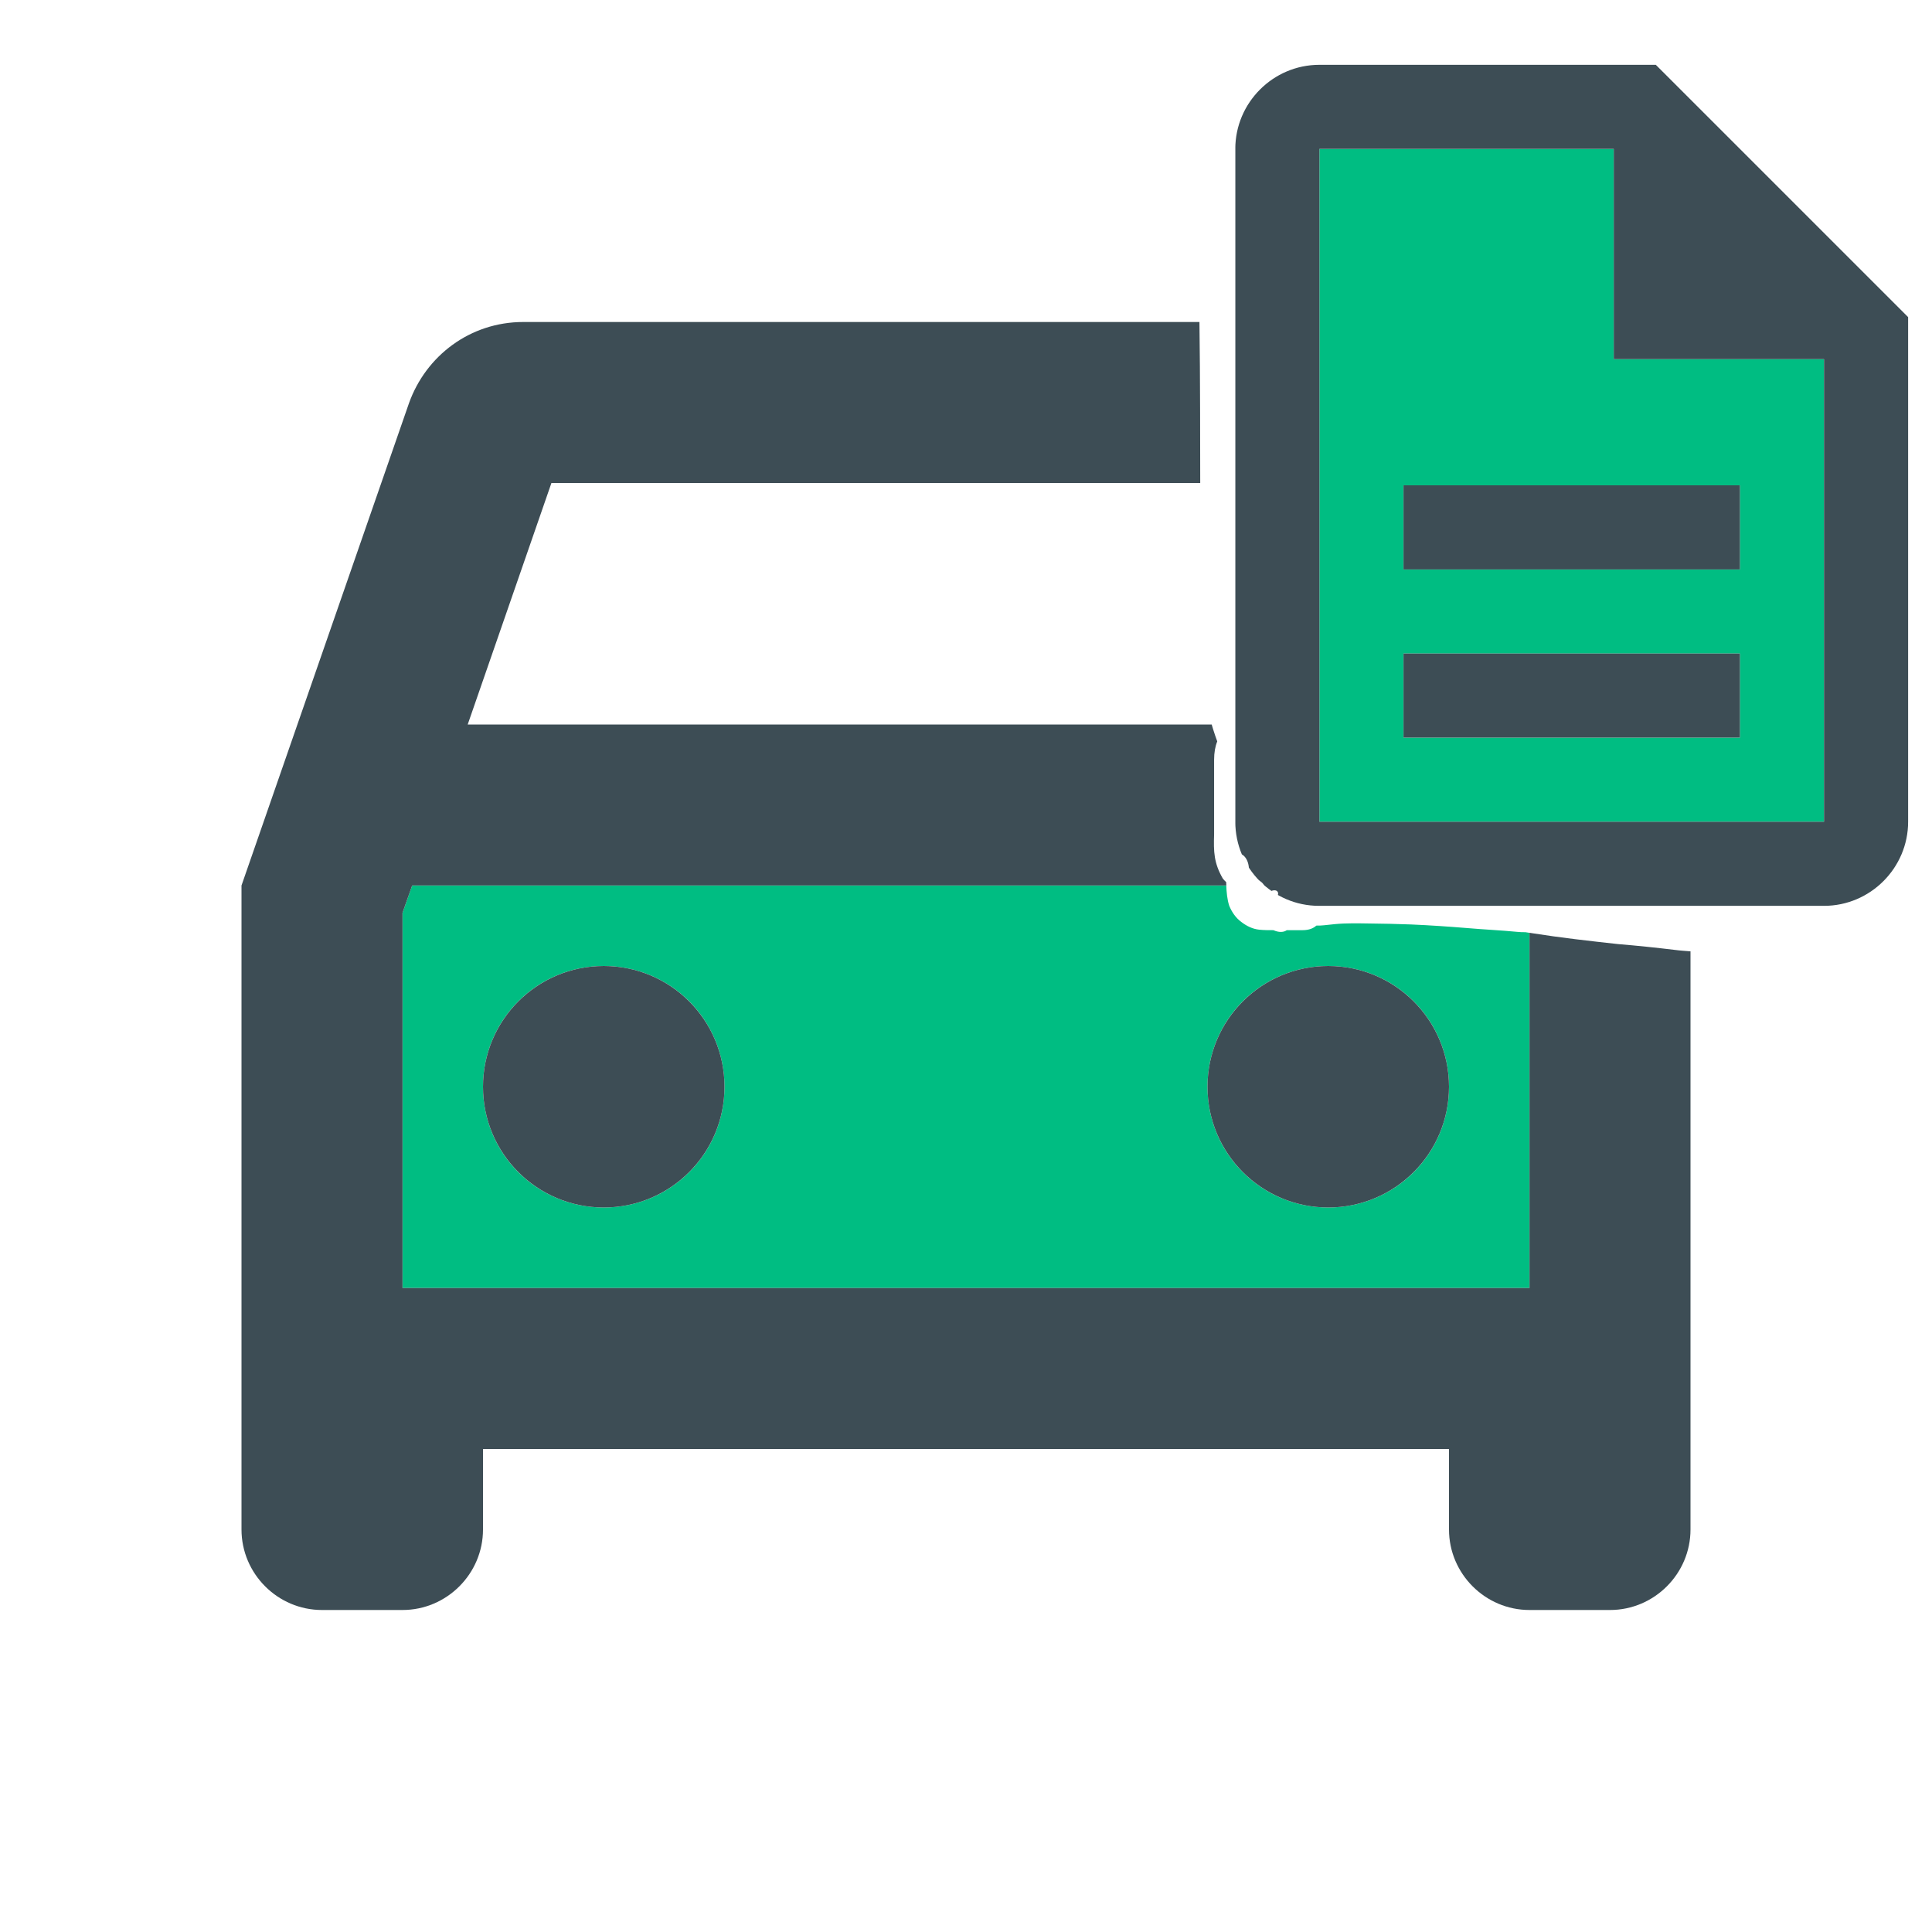
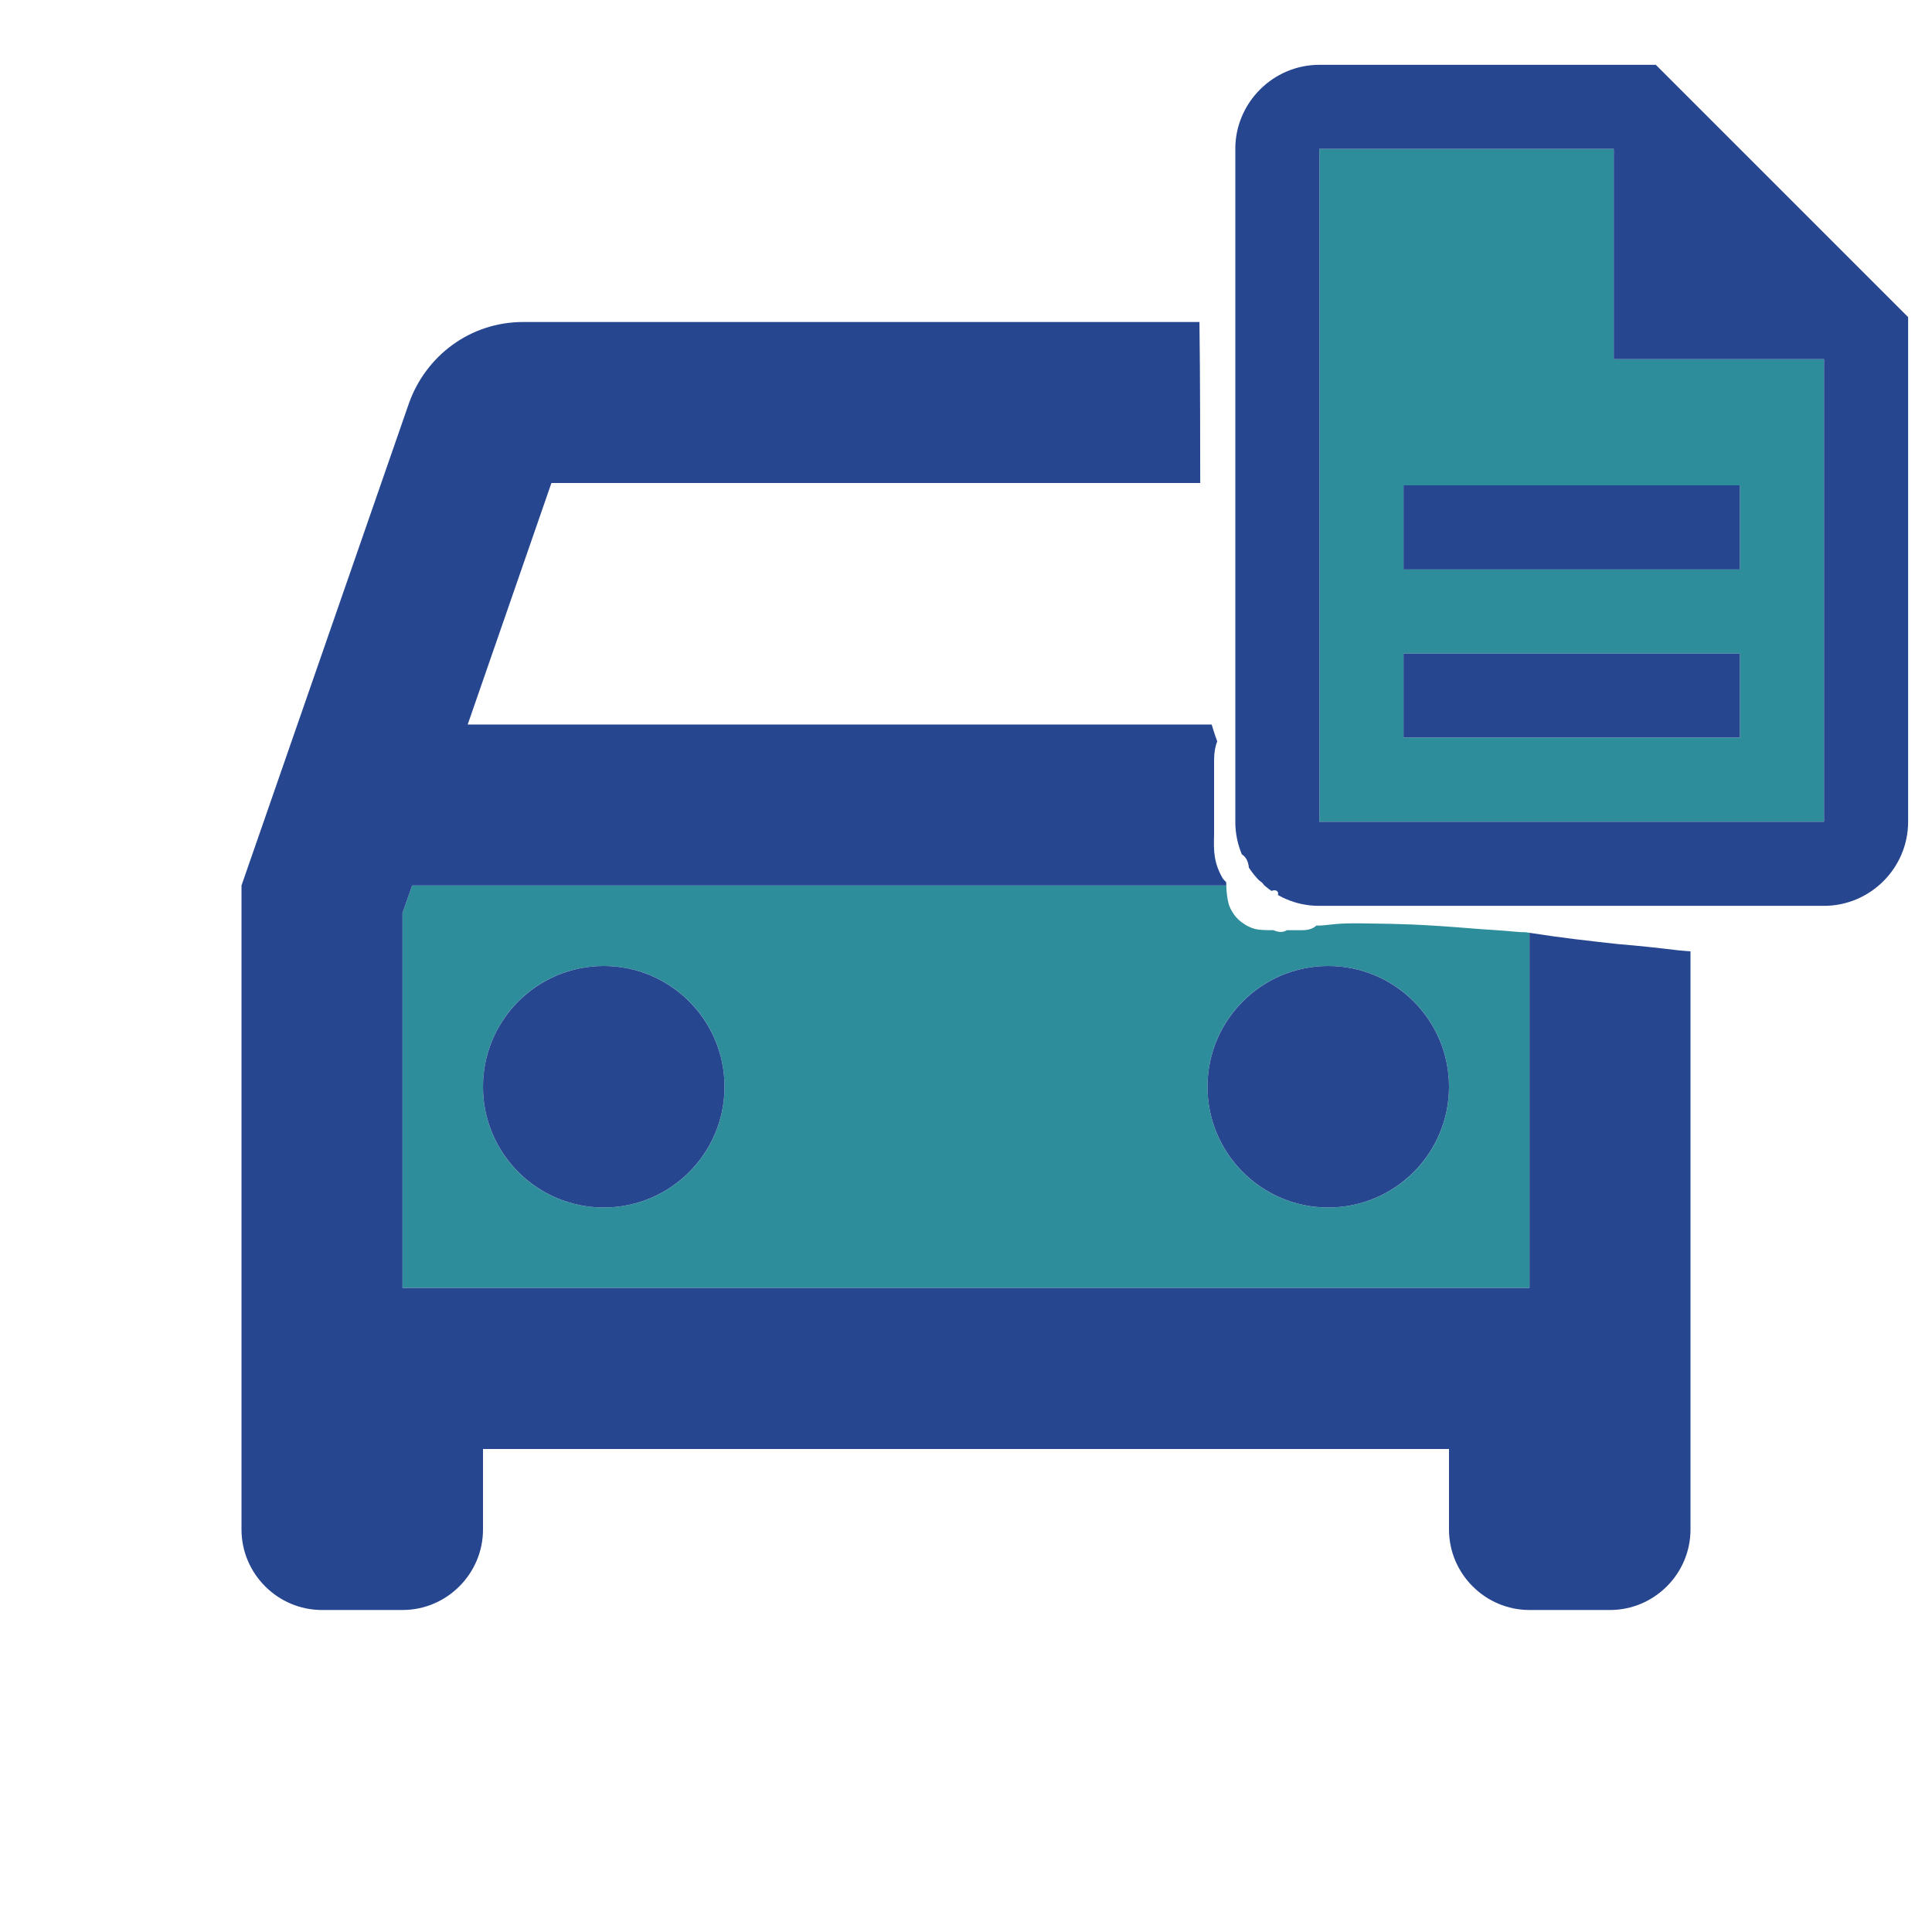
<svg xmlns="http://www.w3.org/2000/svg" height="24px" viewBox="0 0 24 24" width="24px" fill="#000000" version="1.1" id="svg12" xml:space="preserve">
  <defs id="defs16">
    <clipPath clipPathUnits="userSpaceOnUse" id="clipPath1756">
      <path id="path1758" style="fill:#ff0000;fill-opacity:1;fill-rule:nonzero;stroke:none" d="M 0,0 V 24 H 24 V 11.363 c -0.775,0.404 -1.845,0.602 -3.195,0.438 -0.223,-0.027 -0.47,-0.053 -0.703,-0.072 -0.356,-0.039 -0.712,-0.079 -1.066,-0.135 -0.028,-0.004 -0.056,-0.009 -0.084,-0.014 h -0.002 c -0.031,0.001 -0.064,-5.34e-4 -0.1,-0.004 -0.206,-0.02 -0.414,-0.029 -0.621,-0.047 -0.233,-0.019 -0.465,-0.035 -0.699,-0.045 -0.171,-0.007 -0.343,-0.01 -0.514,-0.012 -0.145,-0.002 -0.289,-0.006 -0.434,0.008 -0.089,0.009 -0.043,0.004 -0.133,0.014 -0.033,0.003 -0.058,-0.001 -0.088,-0.002 -0.034,0.036 -0.094,0.062 -0.18,0.062 h -0.195 c -0.039,0.027 -0.099,0.031 -0.17,-0.002 -0.057,1.04e-4 -0.115,0.002 -0.172,-0.004 -0.084,-0.009 -0.156,-0.045 -0.223,-0.096 -0.07,-0.052 -0.117,-0.122 -0.15,-0.201 -0.031,-0.093 -0.035,-0.194 -0.039,-0.291 v -0.002 c -0.014,-0.014 -0.029,-0.027 -0.041,-0.043 -0.112,-0.195 -0.116,-0.332 -0.109,-0.551 V 9.838 9.439 c 0,-0.091 0.014,-0.167 0.039,-0.229 -0.148,-0.405 -0.218,-0.833 -0.211,-1.293 -6.7e-5,-0.346 2.39e-4,-0.691 0,-1.037 -4e-4,-0.594 -3e-5,-1.187 -0.002,-1.781 -0.002,-0.515 -0.003,-1.03 -0.012,-1.545 -0.005,-0.258 -0.012,-0.518 -0.027,-0.775 C 14.803,1.642 14.974,0.714 15.295,0 Z m 20.006,0 c 0.295,0.597 0.504,1.347 0.576,2.262 0.031,0.392 0.039,0.785 0.047,1.178 0.009,0.548 0.012,1.095 0.014,1.643 7.89e-4,0.312 0.002,0.624 0.002,0.936 0.029,0.003 0.057,0.007 0.086,0.01 0.303,0.025 0.603,0.059 0.904,0.1 C 22.618,6.261 23.402,6.544 24,6.914 V 0 Z M 15.656,10.162 v 0.006 c 0.001,-8.85e-4 0.003,-0.001 0.004,-0.002 -0.001,-0.001 -0.003,-0.003 -0.004,-0.004 z m 0.602,0.568 -0.002,0.002 v 0.002 c 0.002,4.58e-4 0.004,-4.95e-4 0.006,0 -0.001,-0.001 -0.003,-0.003 -0.004,-0.004 z" />
    </clipPath>
    <clipPath clipPathUnits="userSpaceOnUse" id="clipPath1766">
      <path id="path1768" style="fill:#ff0000;fill-opacity:1;fill-rule:nonzero;stroke:none" d="m 5,11 v 5 h 14 v -4.412 l -0.051,-0.008 c -0.031,0.001 -0.064,-5.1e-4 -0.1,-0.004 -0.206,-0.02 -0.414,-0.029 -0.621,-0.047 -0.233,-0.019 -0.465,-0.035 -0.699,-0.045 -0.171,-0.007 -0.343,-0.01 -0.514,-0.012 -0.145,-0.002 -0.289,-0.006 -0.434,0.008 -0.089,0.009 -0.043,0.004 -0.133,0.014 -0.033,0.003 -0.064,0.005 -0.094,0.004 h -0.002 c -0.035,0.033 -0.091,0.057 -0.172,0.057 h -0.195 c -0.038,0.027 -0.097,0.031 -0.166,0 -0.059,1.55e-4 -0.118,-8.1e-5 -0.176,-0.006 -0.084,-0.009 -0.156,-0.045 -0.223,-0.096 -0.07,-0.052 -0.117,-0.122 -0.15,-0.201 -0.026,-0.081 -0.033,-0.167 -0.037,-0.252 z" />
    </clipPath>
    <clipPath clipPathUnits="userSpaceOnUse" id="clipPath1776">
      <path id="path1778" style="fill:#ff0000;fill-opacity:1;fill-rule:nonzero;stroke:none" d="m 3,4 v 16 h 18 v -8.182 c -0.066,-0.006 -0.128,-0.009 -0.195,-0.018 -0.223,-0.027 -0.47,-0.053 -0.703,-0.072 -0.356,-0.039 -0.712,-0.079 -1.066,-0.135 -0.029,-0.004 -0.057,-0.009 -0.086,-0.014 h -0.002 c -0.031,10e-4 -0.063,-6.02e-4 -0.098,-0.004 -0.206,-0.02 -0.414,-0.029 -0.621,-0.047 -0.233,-0.019 -0.465,-0.035 -0.699,-0.045 -0.171,-0.007 -0.343,-0.01 -0.514,-0.012 -0.145,-0.002 -0.289,-0.006 -0.434,0.008 -0.089,0.009 -0.043,0.004 -0.133,0.014 -0.033,0.003 -0.064,0.005 -0.094,0.004 h -0.002 c -0.035,0.033 -0.091,0.057 -0.172,0.057 h -0.195 c -0.039,0.027 -0.099,0.031 -0.17,-0.002 -0.057,1.04e-4 -0.115,0.002 -0.172,-0.004 -0.084,-0.009 -0.156,-0.045 -0.223,-0.096 -0.07,-0.052 -0.117,-0.122 -0.15,-0.201 -0.031,-0.093 -0.035,-0.194 -0.039,-0.291 v -0.002 c -0.014,-0.014 -0.029,-0.027 -0.041,-0.043 -0.112,-0.195 -0.116,-0.332 -0.109,-0.551 V 9.838 9.439 c 0,-0.091 0.014,-0.167 0.039,-0.229 -0.148,-0.405 -0.218,-0.833 -0.211,-1.293 -6.7e-5,-0.346 2.39e-4,-0.691 0,-1.037 -4e-4,-0.594 -3e-5,-1.187 -0.002,-1.781 C 14.908,4.733 14.904,4.366 14.9,4 Z m 17.633,0 c 0.004,0.361 0.009,0.721 0.01,1.082 7.89e-4,0.312 0.002,0.624 0.002,0.936 0.029,0.003 0.057,0.007 0.086,0.01 0.09,0.007 0.18,0.016 0.27,0.025 V 4 Z m -4.977,6.162 v 0.006 c 0.001,-8.85e-4 0.003,-0.001 0.004,-0.002 -0.001,-0.001 -0.003,-0.003 -0.004,-0.004 z m 0.602,0.568 -0.002,0.002 v 0.002 c 0.002,4.58e-4 0.004,-4.95e-4 0.006,0 -0.001,-0.001 -0.003,-0.003 -0.004,-0.004 z" />
    </clipPath>
    <clipPath clipPathUnits="userSpaceOnUse" id="clipPath1786">
      <path id="path1788" style="fill:#ff0000;fill-opacity:1;fill-rule:nonzero;stroke:none;stroke-width:0.005" d="M 1.3400222e-5,-0.001 V 24.003 H 24 V -0.001 Z M 3.238,18.432 c 0.286,0 0.572,0.28 0.572,0.845 v 0.796 0.658 c 0.018,-0.012 0.039,-0.023 0.064,-0.026 0.006,-6.66e-4 0.009,1.07e-4 0.015,0 0.02,-1.99e-4 0.037,0.01 0.056,0.015 0.015,0.008 0.025,0.023 0.037,0.034 0.019,-0.006 0.04,-0.007 0.06,-0.007 0.137,-0.003 0.279,0.128 0.284,0.4 7.179e-4,0.033 0.003,0.067 0.004,0.101 0.009,0.006 0.017,0.013 0.026,0.019 0.042,0.023 0.082,0.044 0.123,0.067 0.04,0.022 0.076,0.05 0.112,0.079 0.049,0.031 0.082,0.075 0.112,0.123 0.018,0.027 0.034,0.059 0.052,0.086 0.014,0.02 0.032,0.035 0.049,0.052 0.006,-0.004 0.016,-0.007 0.022,-0.011 0.142,-0.084 0.236,0.008 0.172,0.105 0.002,0.007 0.001,0.015 0.004,0.022 0.128,0.027 0.207,0.098 0.236,0.179 0.035,0.02 0.072,0.04 0.101,0.064 h 0.262 c 0.19,0 0.313,0.066 0.37,0.153 0.022,-7.28e-4 0.045,-0.003 0.067,-0.004 0.164,-0.003 0.329,-3.2e-4 0.494,0.004 0.353,0.004 0.706,0.008 1.058,0.022 0.481,0.022 0.96,0.054 1.439,0.093 0.434,0.037 0.869,0.054 1.301,0.101 1.124,0.121 0.965,1.242 -0.161,1.133 -0.411,-0.04 -0.826,-0.059 -1.238,-0.093 -0.465,-0.039 -0.925,-0.069 -1.391,-0.09 -0.34,-0.014 -0.685,-0.019 -1.024,-0.022 -0.289,-0.004 -0.576,-0.013 -0.864,0.015 -0.176,0.019 -0.088,0.008 -0.265,0.026 -0.538,0.056 -0.838,-0.176 -0.89,-0.445 -0.087,-0.009 -0.17,-0.015 -0.254,-0.034 C 4.036,22.845 3.839,22.77 3.638,22.701 3.355,22.593 3.07,22.47 2.883,22.219 2.66,21.83 2.653,21.56 2.666,21.124 v -1.051 -0.796 c 0,-0.565 0.286,-0.845 0.572,-0.845 z" />
    </clipPath>
    <clipPath clipPathUnits="userSpaceOnUse" id="clipPath1796">
      <path id="path1798" style="fill:#ff0000;fill-opacity:1;fill-rule:nonzero;stroke:none;stroke-width:0.009" d="M 4.001,1.999 V 20.754 c 0.013,-0.003 0.028,-0.007 0.041,-0.007 0.137,-0.003 0.279,0.128 0.284,0.4 7.178e-4,0.033 0.003,0.067 0.004,0.101 0.009,0.006 0.017,0.013 0.026,0.019 0.042,0.023 0.082,0.044 0.123,0.067 0.04,0.022 0.076,0.05 0.112,0.079 0.049,0.031 0.082,0.075 0.112,0.123 0.018,0.027 0.034,0.059 0.052,0.086 0.014,0.02 0.032,0.035 0.049,0.052 0.006,-0.004 0.016,-0.007 0.022,-0.011 0.142,-0.084 0.236,0.008 0.172,0.105 0.002,0.007 0.001,0.015 0.004,0.022 0.122,0.026 0.2,0.091 0.232,0.168 0.027,0.014 0.056,0.028 0.079,0.045 H 20 V 1.999 Z" />
    </clipPath>
  </defs>
  <path d="M0 0h24v24H0V0z" fill="none" id="path2" clip-path="url(#clipPath1756)" />
-   <path d="M5.12 11l-.12.34V16h14v-4.66l-.12-.34H5.12zm2.38 4c-.83 0-1.5-.67-1.5-1.5S6.67 12 7.5 12s1.5.67 1.5 1.5S8.33 15 7.5 15zm9 0c-.83 0-1.5-.67-1.5-1.5s.67-1.5 1.5-1.5 1.5.67 1.5 1.5-.67 1.5-1.5 1.5z" opacity=".3" id="path4" clip-path="url(#clipPath1766)" style="fill:#00bd82;fill-opacity:1;opacity:1" />
-   <path d="M18.92 5.01C18.72 4.42 18.16 4 17.5 4h-11c-.66 0-1.21.42-1.42 1.01L3 11v8c0 .55.45 1 1 1h1c.55 0 1-.45 1-1v-1h12v1c0 .55.45 1 1 1h1c.55 0 1-.45 1-1v-8l-2.08-5.99zM6.85 6h10.29l1.04 3H5.81l1.04-3zM19 16H5v-4.66l.12-.34h13.77l.11.34V16z" id="path6" clip-path="url(#clipPath1776)" style="fill:#3d4d55;fill-opacity:1" />
-   <circle cx="7.5" cy="13.5" r="1.5" id="circle8" style="fill:#3d4d55;fill-opacity:1" />
-   <circle cx="16.5" cy="13.5" r="1.5" id="circle10" style="fill:#3d4d55;fill-opacity:1" />
+   <path d="M5.12 11l-.12.34V16h14v-4.66l-.12-.34H5.12zm2.38 4c-.83 0-1.5-.67-1.5-1.5S6.67 12 7.5 12s1.5.67 1.5 1.5S8.33 15 7.5 15zm9 0c-.83 0-1.5-.67-1.5-1.5s.67-1.5 1.5-1.5 1.5.67 1.5 1.5-.67 1.5-1.5 1.5z" opacity=".3" id="path4" clip-path="url(#clipPath1766)" style="fill:#2E8D9A;fill-opacity:1;opacity:1" />
+   <path d="M18.92 5.01C18.72 4.42 18.16 4 17.5 4h-11c-.66 0-1.21.42-1.42 1.01L3 11v8c0 .55.45 1 1 1h1c.55 0 1-.45 1-1v-1h12v1c0 .55.45 1 1 1h1c.55 0 1-.45 1-1v-8l-2.08-5.99zM6.85 6h10.29l1.04 3H5.81l1.04-3zM19 16H5v-4.66l.12-.34h13.77l.11.34V16z" id="path6" clip-path="url(#clipPath1776)" style="fill:#274690;fill-opacity:1" />
+   <circle cx="7.5" cy="13.5" r="1.5" id="circle8" style="fill:#274690;fill-opacity:1" />
+   <circle cx="16.5" cy="13.5" r="1.5" id="circle10" style="fill:#274690;fill-opacity:1" />
  <g style="fill:#000000;stroke-width:1.914" id="g156" transform="matrix(0.5223794,0,0,0.5223794,13.25585,-0.2396521)">
    <path d="M 0,0 H 24 V 24 H 0 Z" fill="none" id="path141" style="stroke-width:3.506" clip-path="url(#clipPath1786)" />
-     <path d="M 13,4 H 6 V 20 H 18 V 9 h -5 z m 3,14 H 8 v -2 h 8 z m 0,-6 v 2 H 8 v -2 z" opacity="0.3" id="path143" style="stroke-width:3.506;fill:#00bd82;fill-opacity:1;opacity:1" />
-     <path d="m 8,16 h 8 v 2 H 8 Z m 0,-4 h 8 v 2 H 8 Z M 14,2 H 6 C 4.9,2 4,2.9 4,4 v 16 c 0,1.1 0.89,2 1.99,2 H 18 c 1.1,0 2,-0.9 2,-2 V 8 Z m 4,18 H 6 V 4 h 7 v 5 h 5 z" id="path145" style="stroke-width:1.914;fill:#3d4d55;fill-opacity:1" clip-path="url(#clipPath1796)" />
+     <path d="M 13,4 H 6 V 20 H 18 V 9 h -5 z m 3,14 H 8 v -2 h 8 z m 0,-6 v 2 H 8 v -2 z" opacity="0.3" id="path143" style="stroke-width:3.506;fill:#2E8D9A;fill-opacity:1;opacity:1" />
+     <path d="m 8,16 h 8 v 2 H 8 Z m 0,-4 h 8 v 2 H 8 Z M 14,2 H 6 C 4.9,2 4,2.9 4,4 v 16 c 0,1.1 0.89,2 1.99,2 H 18 c 1.1,0 2,-0.9 2,-2 V 8 Z m 4,18 H 6 V 4 h 7 v 5 h 5 z" id="path145" style="stroke-width:1.914;fill:#274690;fill-opacity:1" clip-path="url(#clipPath1796)" />
  </g>
</svg>
